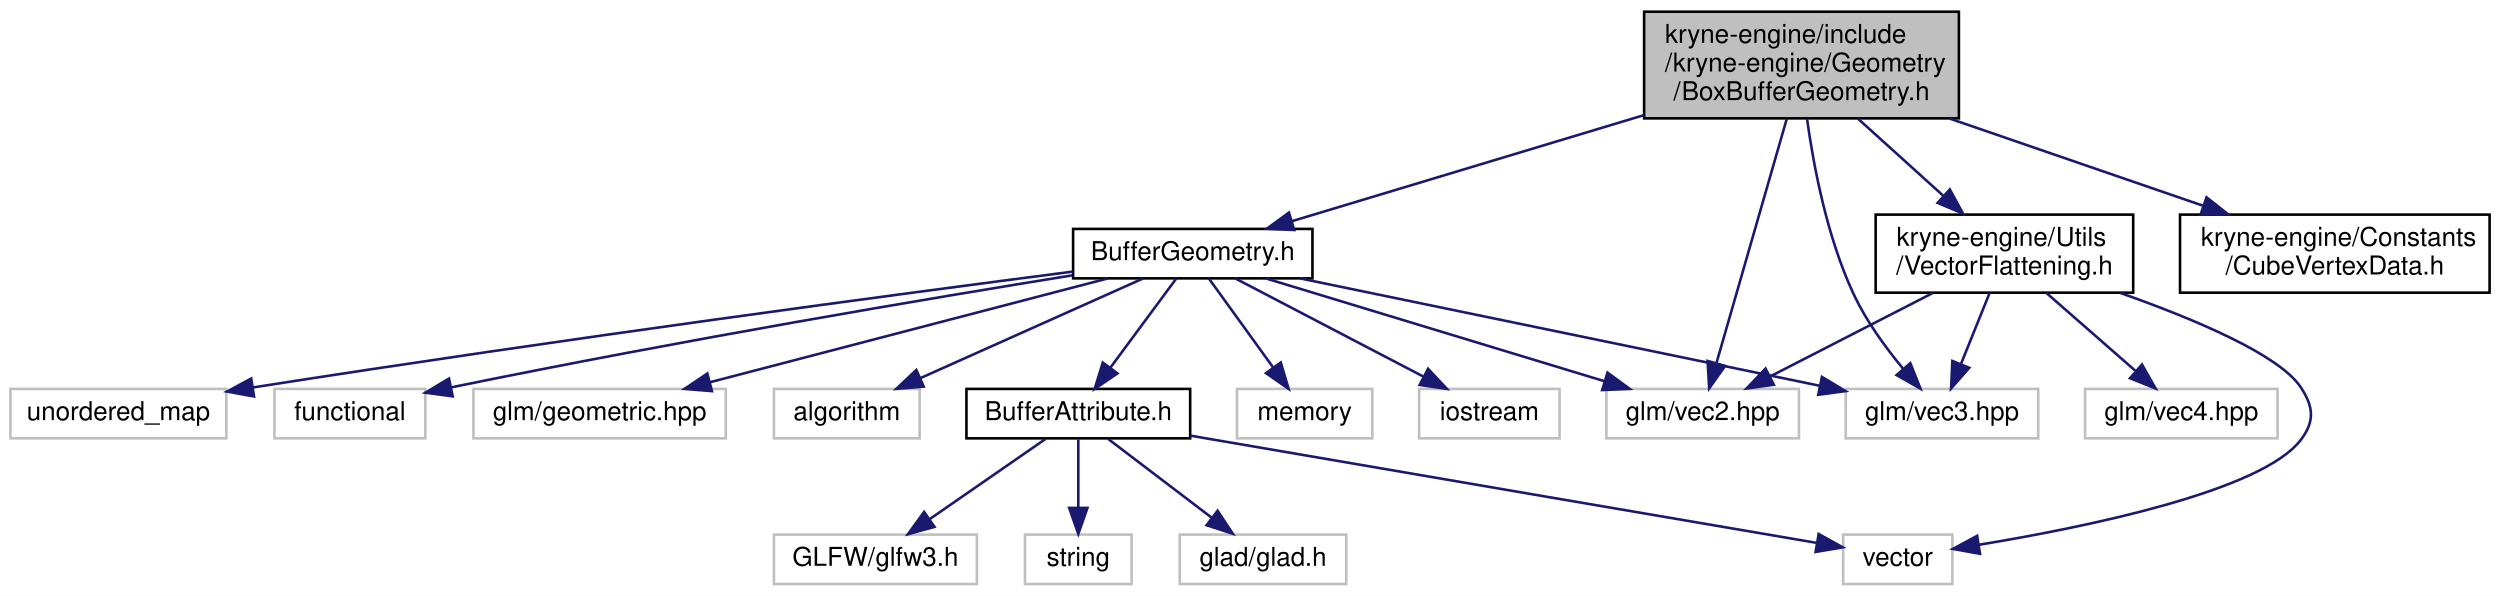
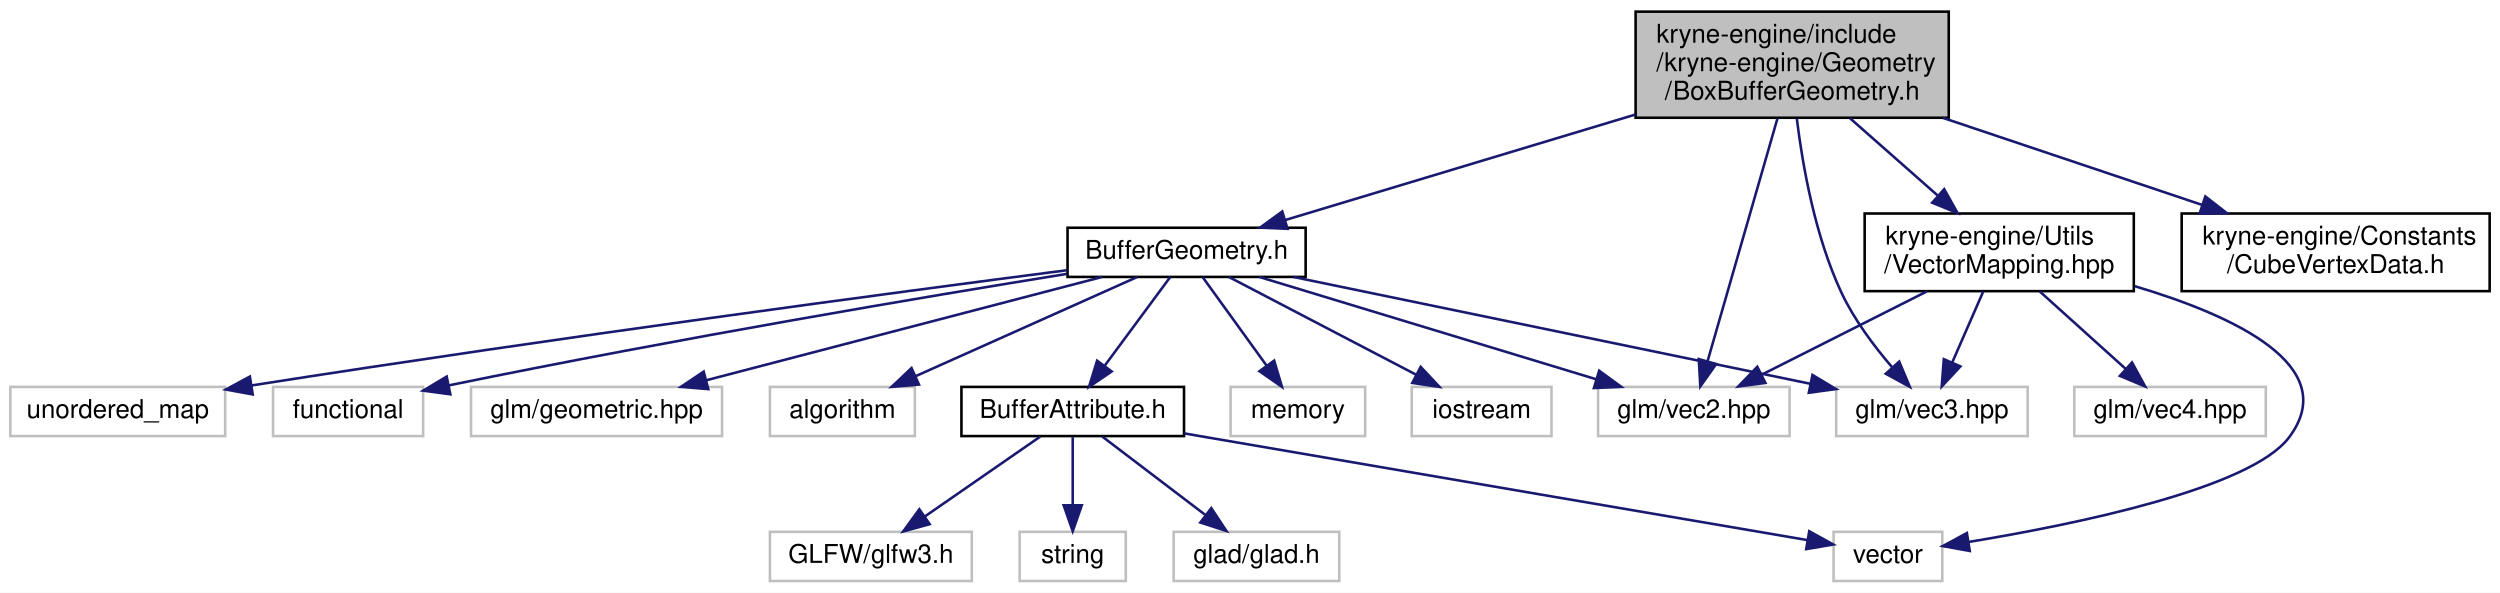
- <svg xmlns="http://www.w3.org/2000/svg" xmlns:xlink="http://www.w3.org/1999/xlink" width="961pt" height="229pt" viewBox="0.00 0.00 961.00 229.00">
+ <svg xmlns="http://www.w3.org/2000/svg" xmlns:xlink="http://www.w3.org/1999/xlink" width="966pt" height="229pt" viewBox="0.00 0.00 966.00 229.00">
  <g id="graph0" class="graph" transform="scale(1 1) rotate(0) translate(4 225)">
-     <polygon fill="white" stroke="transparent" points="-4,4 -4,-225 957,-225 957,4 -4,4" />
+     <polygon fill="white" stroke="transparent" points="-4,4 -4,-225 962,-225 962,4 -4,4" />
    <g id="node1" class="node">
      <g id="a_node1">
        <a xlink:title=" ">
          <polygon fill="#bfbfbf" stroke="black" points="628,-179.5 628,-220.5 749,-220.5 749,-179.5 628,-179.5" />
          <text text-anchor="start" x="636" y="-208.5" font-family="Helvetica,sans-Serif" font-size="10.00">kryne-engine/include</text>
          <text text-anchor="start" x="636" y="-197.5" font-family="Helvetica,sans-Serif" font-size="10.00">/kryne-engine/Geometry</text>
          <text text-anchor="middle" x="688.5" y="-186.5" font-family="Helvetica,sans-Serif" font-size="10.00">/BoxBufferGeometry.h</text>
        </a>
      </g>
    </g>
    <g id="node2" class="node">
      <g id="a_node2">
        <a xlink:title=" ">
          <polygon fill="white" stroke="#bfbfbf" points="613.5,-56.5 613.5,-75.5 687.5,-75.5 687.5,-56.5 613.5,-56.5" />
          <text text-anchor="middle" x="650.5" y="-63.5" font-family="Helvetica,sans-Serif" font-size="10.00">glm/vec2.hpp</text>
        </a>
      </g>
    </g>
    <g id="edge1" class="edge">
      <path fill="none" stroke="midnightblue" d="M682.81,-179.24C675.52,-153.92 662.98,-110.35 655.85,-85.6" />
      <polygon fill="midnightblue" stroke="midnightblue" points="659.13,-84.33 653,-75.69 652.4,-86.26 659.13,-84.33" />
    </g>
    <g id="node3" class="node">
      <g id="a_node3">
        <a xlink:title=" ">
          <polygon fill="white" stroke="#bfbfbf" points="705.5,-56.5 705.5,-75.5 779.5,-75.5 779.5,-56.5 705.5,-56.5" />
          <text text-anchor="middle" x="742.5" y="-63.5" font-family="Helvetica,sans-Serif" font-size="10.00">glm/vec3.hpp</text>
        </a>
      </g>
    </g>
    <g id="edge2" class="edge">
-       <path fill="none" stroke="midnightblue" d="M690.64,-179.23C693.15,-161.07 698.34,-133.77 708.5,-112 713.35,-101.59 720.9,-91.28 727.64,-83.16" />
-       <polygon fill="midnightblue" stroke="midnightblue" points="730.32,-85.41 734.24,-75.57 725.04,-80.82 730.32,-85.41" />
+       <path fill="none" stroke="midnightblue" d="M690.29,-179.19C692.51,-161.02 697.34,-133.7 707.5,-112 712.42,-101.49 720.18,-91.17 727.14,-83.06" />
+       <polygon fill="midnightblue" stroke="midnightblue" points="729.86,-85.28 733.96,-75.51 724.66,-80.59 729.86,-85.28" />
    </g>
    <g id="node4" class="node">
      <g id="a_node4">
        <a xlink:href="_cube_vertex_data_8h.html" target="_top" xlink:title=" ">
-           <polygon fill="white" stroke="black" points="834,-112.5 834,-142.5 953,-142.5 953,-112.5 834,-112.5" />
-           <text text-anchor="start" x="842" y="-130.5" font-family="Helvetica,sans-Serif" font-size="10.00">kryne-engine/Constants</text>
-           <text text-anchor="middle" x="893.5" y="-119.5" font-family="Helvetica,sans-Serif" font-size="10.00">/CubeVertexData.h</text>
+           <polygon fill="white" stroke="black" points="839,-112.5 839,-142.5 958,-142.5 958,-112.5 839,-112.5" />
+           <text text-anchor="start" x="847" y="-130.5" font-family="Helvetica,sans-Serif" font-size="10.00">kryne-engine/Constants</text>
+           <text text-anchor="middle" x="898.5" y="-119.5" font-family="Helvetica,sans-Serif" font-size="10.00">/CubeVertexData.h</text>
        </a>
      </g>
    </g>
    <g id="edge3" class="edge">
-       <path fill="none" stroke="midnightblue" d="M745.33,-179.46C775.89,-168.95 813.24,-156.1 842.8,-145.93" />
-       <polygon fill="midnightblue" stroke="midnightblue" points="844.19,-149.16 852.51,-142.6 841.91,-142.54 844.19,-149.16" />
+       <path fill="none" stroke="midnightblue" d="M746.72,-179.46C778.15,-168.9 816.62,-155.99 846.96,-145.8" />
+       <polygon fill="midnightblue" stroke="midnightblue" points="848.14,-149.1 856.51,-142.6 845.92,-142.46 848.14,-149.1" />
    </g>
    <g id="node5" class="node">
      <g id="a_node5">
-         <a xlink:href="_vector_flattening_8h.html" target="_top" xlink:title=" ">
-           <polygon fill="white" stroke="black" points="717,-112.5 717,-142.5 816,-142.5 816,-112.5 717,-112.5" />
-           <text text-anchor="start" x="725" y="-130.5" font-family="Helvetica,sans-Serif" font-size="10.00">kryne-engine/Utils</text>
-           <text text-anchor="middle" x="766.5" y="-119.5" font-family="Helvetica,sans-Serif" font-size="10.00">/VectorFlattening.h</text>
+         <a xlink:href="_vector_mapping_8hpp.html" target="_top" xlink:title=" ">
+           <polygon fill="white" stroke="black" points="716.5,-112.5 716.5,-142.5 820.5,-142.5 820.5,-112.5 716.5,-112.5" />
+           <text text-anchor="start" x="724.5" y="-130.5" font-family="Helvetica,sans-Serif" font-size="10.00">kryne-engine/Utils</text>
+           <text text-anchor="middle" x="768.5" y="-119.5" font-family="Helvetica,sans-Serif" font-size="10.00">/VectorMapping.hpp</text>
        </a>
      </g>
    </g>
    <g id="edge4" class="edge">
-       <path fill="none" stroke="midnightblue" d="M710.23,-179.36C720.43,-170.14 732.61,-159.13 743.02,-149.72" />
-       <polygon fill="midnightblue" stroke="midnightblue" points="745.51,-152.19 750.58,-142.89 740.81,-147 745.51,-152.19" />
+       <path fill="none" stroke="midnightblue" d="M710.78,-179.36C721.32,-170.08 733.91,-158.98 744.64,-149.52" />
+       <polygon fill="midnightblue" stroke="midnightblue" points="747.23,-151.91 752.42,-142.67 742.6,-146.66 747.23,-151.91" />
    </g>
    <g id="node8" class="node">
      <g id="a_node8">
        <a xlink:href="_buffer_geometry_8h.html" target="_top" xlink:title=" ">
          <polygon fill="white" stroke="black" points="408.5,-118 408.5,-137 500.5,-137 500.5,-118 408.5,-118" />
          <text text-anchor="middle" x="454.5" y="-125" font-family="Helvetica,sans-Serif" font-size="10.00">BufferGeometry.h</text>
        </a>
      </g>
    </g>
    <g id="edge9" class="edge">
      <path fill="none" stroke="midnightblue" d="M627.93,-180.75C585.23,-167.89 529.34,-151.05 492.7,-140.01" />
      <polygon fill="midnightblue" stroke="midnightblue" points="493.49,-136.59 482.91,-137.06 491.47,-143.29 493.49,-136.59" />
    </g>
    <g id="edge6" class="edge">
-       <path fill="none" stroke="midnightblue" d="M739.01,-112.4C720.07,-102.68 695.06,-89.86 676.46,-80.31" />
-       <polygon fill="midnightblue" stroke="midnightblue" points="677.87,-77.11 667.38,-75.66 674.68,-83.34 677.87,-77.11" />
+       <path fill="none" stroke="midnightblue" d="M740.54,-112.4C721.18,-102.64 695.59,-89.74 676.64,-80.18" />
+       <polygon fill="midnightblue" stroke="midnightblue" points="678.17,-77.04 667.67,-75.66 675.02,-83.29 678.17,-77.04" />
    </g>
    <g id="edge7" class="edge">
-       <path fill="none" stroke="midnightblue" d="M760.81,-112.4C757.5,-104.2 753.3,-93.78 749.76,-84.99" />
-       <polygon fill="midnightblue" stroke="midnightblue" points="752.98,-83.62 745.99,-75.66 746.49,-86.24 752.98,-83.62" />
+       <path fill="none" stroke="midnightblue" d="M762.34,-112.4C758.76,-104.2 754.2,-93.78 750.36,-84.99" />
+       <polygon fill="midnightblue" stroke="midnightblue" points="753.49,-83.42 746.28,-75.66 747.08,-86.22 753.49,-83.42" />
    </g>
    <g id="node6" class="node">
      <g id="a_node6">
        <a xlink:title=" ">
          <polygon fill="white" stroke="#bfbfbf" points="704.5,-0.5 704.5,-19.5 746.5,-19.5 746.5,-0.5 704.5,-0.5" />
          <text text-anchor="middle" x="725.5" y="-7.5" font-family="Helvetica,sans-Serif" font-size="10.00">vector</text>
        </a>
      </g>
    </g>
    <g id="edge5" class="edge">
-       <path fill="none" stroke="midnightblue" d="M811.03,-112.4C839.39,-102.41 872.29,-88.61 880.5,-76 885.35,-68.55 885.84,-63.11 880.5,-56 865.64,-36.21 797.5,-22.31 756.68,-15.59" />
+       <path fill="none" stroke="midnightblue" d="M820.85,-114.42C859.19,-103.03 901.2,-83.56 880.5,-56 865.64,-36.21 797.5,-22.31 756.68,-15.59" />
      <polygon fill="midnightblue" stroke="midnightblue" points="757.12,-12.11 746.69,-14 756.01,-19.03 757.12,-12.11" />
    </g>
    <g id="node7" class="node">
      <g id="a_node7">
        <a xlink:title=" ">
          <polygon fill="white" stroke="#bfbfbf" points="797.5,-56.5 797.5,-75.5 871.5,-75.5 871.5,-56.5 797.5,-56.5" />
          <text text-anchor="middle" x="834.5" y="-63.5" font-family="Helvetica,sans-Serif" font-size="10.00">glm/vec4.hpp</text>
        </a>
      </g>
    </g>
    <g id="edge8" class="edge">
-       <path fill="none" stroke="midnightblue" d="M782.62,-112.4C792.9,-103.4 806.25,-91.72 816.83,-82.47" />
-       <polygon fill="midnightblue" stroke="midnightblue" points="819.38,-84.88 824.61,-75.66 814.77,-79.61 819.38,-84.88" />
+       <path fill="none" stroke="midnightblue" d="M784.14,-112.4C794.13,-103.4 807.08,-91.72 817.35,-82.47" />
+       <polygon fill="midnightblue" stroke="midnightblue" points="819.81,-84.95 824.9,-75.66 815.13,-79.75 819.81,-84.95" />
    </g>
    <g id="edge15" class="edge">
      <path fill="none" stroke="midnightblue" d="M482.58,-117.98C516.79,-107.59 574.7,-90.01 612.77,-78.45" />
      <polygon fill="midnightblue" stroke="midnightblue" points="613.92,-81.76 622.47,-75.51 611.88,-75.06 613.92,-81.76" />
    </g>
    <g id="edge16" class="edge">
      <path fill="none" stroke="midnightblue" d="M495.76,-117.98C548.62,-107.05 640.02,-88.17 695.5,-76.71" />
      <polygon fill="midnightblue" stroke="midnightblue" points="696.34,-80.11 705.43,-74.66 694.93,-73.25 696.34,-80.11" />
    </g>
    <g id="node9" class="node">
      <g id="a_node9">
        <a xlink:title=" ">
          <polygon fill="white" stroke="#bfbfbf" points="293.5,-56.5 293.5,-75.5 349.5,-75.5 349.5,-56.5 293.5,-56.5" />
          <text text-anchor="middle" x="321.5" y="-63.5" font-family="Helvetica,sans-Serif" font-size="10.00">algorithm</text>
        </a>
      </g>
    </g>
    <g id="edge10" class="edge">
      <path fill="none" stroke="midnightblue" d="M435.44,-117.98C413.03,-107.95 375.59,-91.2 349.79,-79.65" />
      <polygon fill="midnightblue" stroke="midnightblue" points="351.08,-76.4 340.52,-75.51 348.22,-82.79 351.08,-76.4" />
    </g>
    <g id="node10" class="node">
      <g id="a_node10">
        <a xlink:title=" ">
          <polygon fill="white" stroke="#bfbfbf" points="471.5,-56.5 471.5,-75.5 523.5,-75.5 523.5,-56.5 471.5,-56.5" />
          <text text-anchor="middle" x="497.5" y="-63.5" font-family="Helvetica,sans-Serif" font-size="10.00">memory</text>
        </a>
      </g>
    </g>
    <g id="edge11" class="edge">
      <path fill="none" stroke="midnightblue" d="M460.66,-117.98C467.11,-109.05 477.4,-94.81 485.47,-83.64" />
      <polygon fill="midnightblue" stroke="midnightblue" points="488.33,-85.66 491.35,-75.51 482.66,-81.56 488.33,-85.66" />
    </g>
    <g id="node11" class="node">
      <g id="a_node11">
        <a xlink:title=" ">
          <polygon fill="white" stroke="#bfbfbf" points="541.5,-56.5 541.5,-75.5 595.5,-75.5 595.5,-56.5 541.5,-56.5" />
          <text text-anchor="middle" x="568.5" y="-63.5" font-family="Helvetica,sans-Serif" font-size="10.00">iostream</text>
        </a>
      </g>
    </g>
    <g id="edge12" class="edge">
      <path fill="none" stroke="midnightblue" d="M470.83,-117.98C489.71,-108.12 521.01,-91.79 543.08,-80.27" />
      <polygon fill="midnightblue" stroke="midnightblue" points="544.95,-83.24 552.2,-75.51 541.71,-77.03 544.95,-83.24" />
    </g>
    <g id="node12" class="node">
      <g id="a_node12">
        <a xlink:title=" ">
          <polygon fill="white" stroke="#bfbfbf" points="0,-56.5 0,-75.5 83,-75.5 83,-56.5 0,-56.5" />
          <text text-anchor="middle" x="41.5" y="-63.5" font-family="Helvetica,sans-Serif" font-size="10.00">unordered_map</text>
        </a>
      </g>
    </g>
    <g id="edge13" class="edge">
      <path fill="none" stroke="midnightblue" d="M408.42,-120.61C341.45,-111.94 213.06,-94.86 93.31,-76.08" />
      <polygon fill="midnightblue" stroke="midnightblue" points="93.65,-72.59 83.23,-74.49 92.56,-79.5 93.65,-72.59" />
    </g>
    <g id="node13" class="node">
      <g id="a_node13">
        <a xlink:title=" ">
          <polygon fill="white" stroke="#bfbfbf" points="101.5,-56.5 101.5,-75.5 159.5,-75.5 159.5,-56.5 101.5,-56.5" />
          <text text-anchor="middle" x="130.5" y="-63.5" font-family="Helvetica,sans-Serif" font-size="10.00">functional</text>
        </a>
      </g>
    </g>
    <g id="edge14" class="edge">
      <path fill="none" stroke="midnightblue" d="M408.28,-119.18C353.59,-110.34 259.59,-94.55 169.35,-76.08" />
      <polygon fill="midnightblue" stroke="midnightblue" points="170.01,-72.64 159.51,-74.05 168.6,-79.5 170.01,-72.64" />
    </g>
    <g id="node14" class="node">
      <g id="a_node14">
        <a xlink:title=" ">
          <polygon fill="white" stroke="#bfbfbf" points="178,-56.5 178,-75.5 275,-75.5 275,-56.5 178,-56.5" />
          <text text-anchor="middle" x="226.5" y="-63.5" font-family="Helvetica,sans-Serif" font-size="10.00">glm/geometric.hpp</text>
        </a>
      </g>
    </g>
    <g id="edge17" class="edge">
      <path fill="none" stroke="midnightblue" d="M421.83,-117.98C381.62,-107.48 313.24,-89.64 268.98,-78.09" />
      <polygon fill="midnightblue" stroke="midnightblue" points="269.67,-74.65 259.11,-75.51 267.9,-81.42 269.67,-74.65" />
    </g>
    <g id="node15" class="node">
      <g id="a_node15">
        <a xlink:href="_buffer_attribute_8h.html" target="_top" xlink:title=" ">
          <polygon fill="white" stroke="black" points="367.5,-56.5 367.5,-75.5 453.5,-75.5 453.5,-56.5 367.5,-56.5" />
          <text text-anchor="middle" x="410.5" y="-63.5" font-family="Helvetica,sans-Serif" font-size="10.00">BufferAttribute.h</text>
        </a>
      </g>
    </g>
    <g id="edge18" class="edge">
      <path fill="none" stroke="midnightblue" d="M448.2,-117.98C441.6,-109.05 431.06,-94.81 422.81,-83.64" />
      <polygon fill="midnightblue" stroke="midnightblue" points="425.55,-81.47 416.79,-75.51 419.92,-85.63 425.55,-81.47" />
    </g>
    <g id="edge19" class="edge">
      <path fill="none" stroke="midnightblue" d="M453.63,-57.53C456.63,-57.01 459.61,-56.5 462.5,-56 546.29,-41.58 645.11,-24.71 694.35,-16.31" />
      <polygon fill="midnightblue" stroke="midnightblue" points="695.09,-19.73 704.36,-14.6 693.92,-12.83 695.09,-19.73" />
    </g>
    <g id="node16" class="node">
      <g id="a_node16">
        <a xlink:title=" ">
          <polygon fill="white" stroke="#bfbfbf" points="390,-0.5 390,-19.5 431,-19.5 431,-0.5 390,-0.5" />
          <text text-anchor="middle" x="410.5" y="-7.5" font-family="Helvetica,sans-Serif" font-size="10.00">string</text>
        </a>
      </g>
    </g>
    <g id="edge20" class="edge">
      <path fill="none" stroke="midnightblue" d="M410.5,-56.08C410.5,-49.01 410.5,-38.86 410.5,-29.99" />
      <polygon fill="midnightblue" stroke="midnightblue" points="414,-29.75 410.5,-19.75 407,-29.75 414,-29.75" />
    </g>
    <g id="node17" class="node">
      <g id="a_node17">
        <a xlink:title=" ">
          <polygon fill="white" stroke="#bfbfbf" points="449.5,-0.5 449.5,-19.5 513.5,-19.5 513.5,-0.5 449.5,-0.5" />
          <text text-anchor="middle" x="481.5" y="-7.5" font-family="Helvetica,sans-Serif" font-size="10.00">glad/glad.h</text>
        </a>
      </g>
    </g>
    <g id="edge21" class="edge">
      <path fill="none" stroke="midnightblue" d="M421.91,-56.32C432.61,-48.18 448.84,-35.84 461.66,-26.09" />
      <polygon fill="midnightblue" stroke="midnightblue" points="464.04,-28.67 469.89,-19.83 459.81,-23.1 464.04,-28.67" />
    </g>
    <g id="node18" class="node">
      <g id="a_node18">
        <a xlink:title=" ">
          <polygon fill="white" stroke="#bfbfbf" points="293.5,-0.5 293.5,-19.5 371.5,-19.5 371.5,-0.5 293.5,-0.5" />
          <text text-anchor="middle" x="332.5" y="-7.5" font-family="Helvetica,sans-Serif" font-size="10.00">GLFW/glfw3.h</text>
        </a>
      </g>
    </g>
    <g id="edge22" class="edge">
      <path fill="none" stroke="midnightblue" d="M397.97,-56.32C385.91,-47.98 367.47,-35.21 353.23,-25.35" />
      <polygon fill="midnightblue" stroke="midnightblue" points="355.22,-22.47 345,-19.65 351.23,-28.22 355.22,-22.47" />
    </g>
  </g>
</svg>
